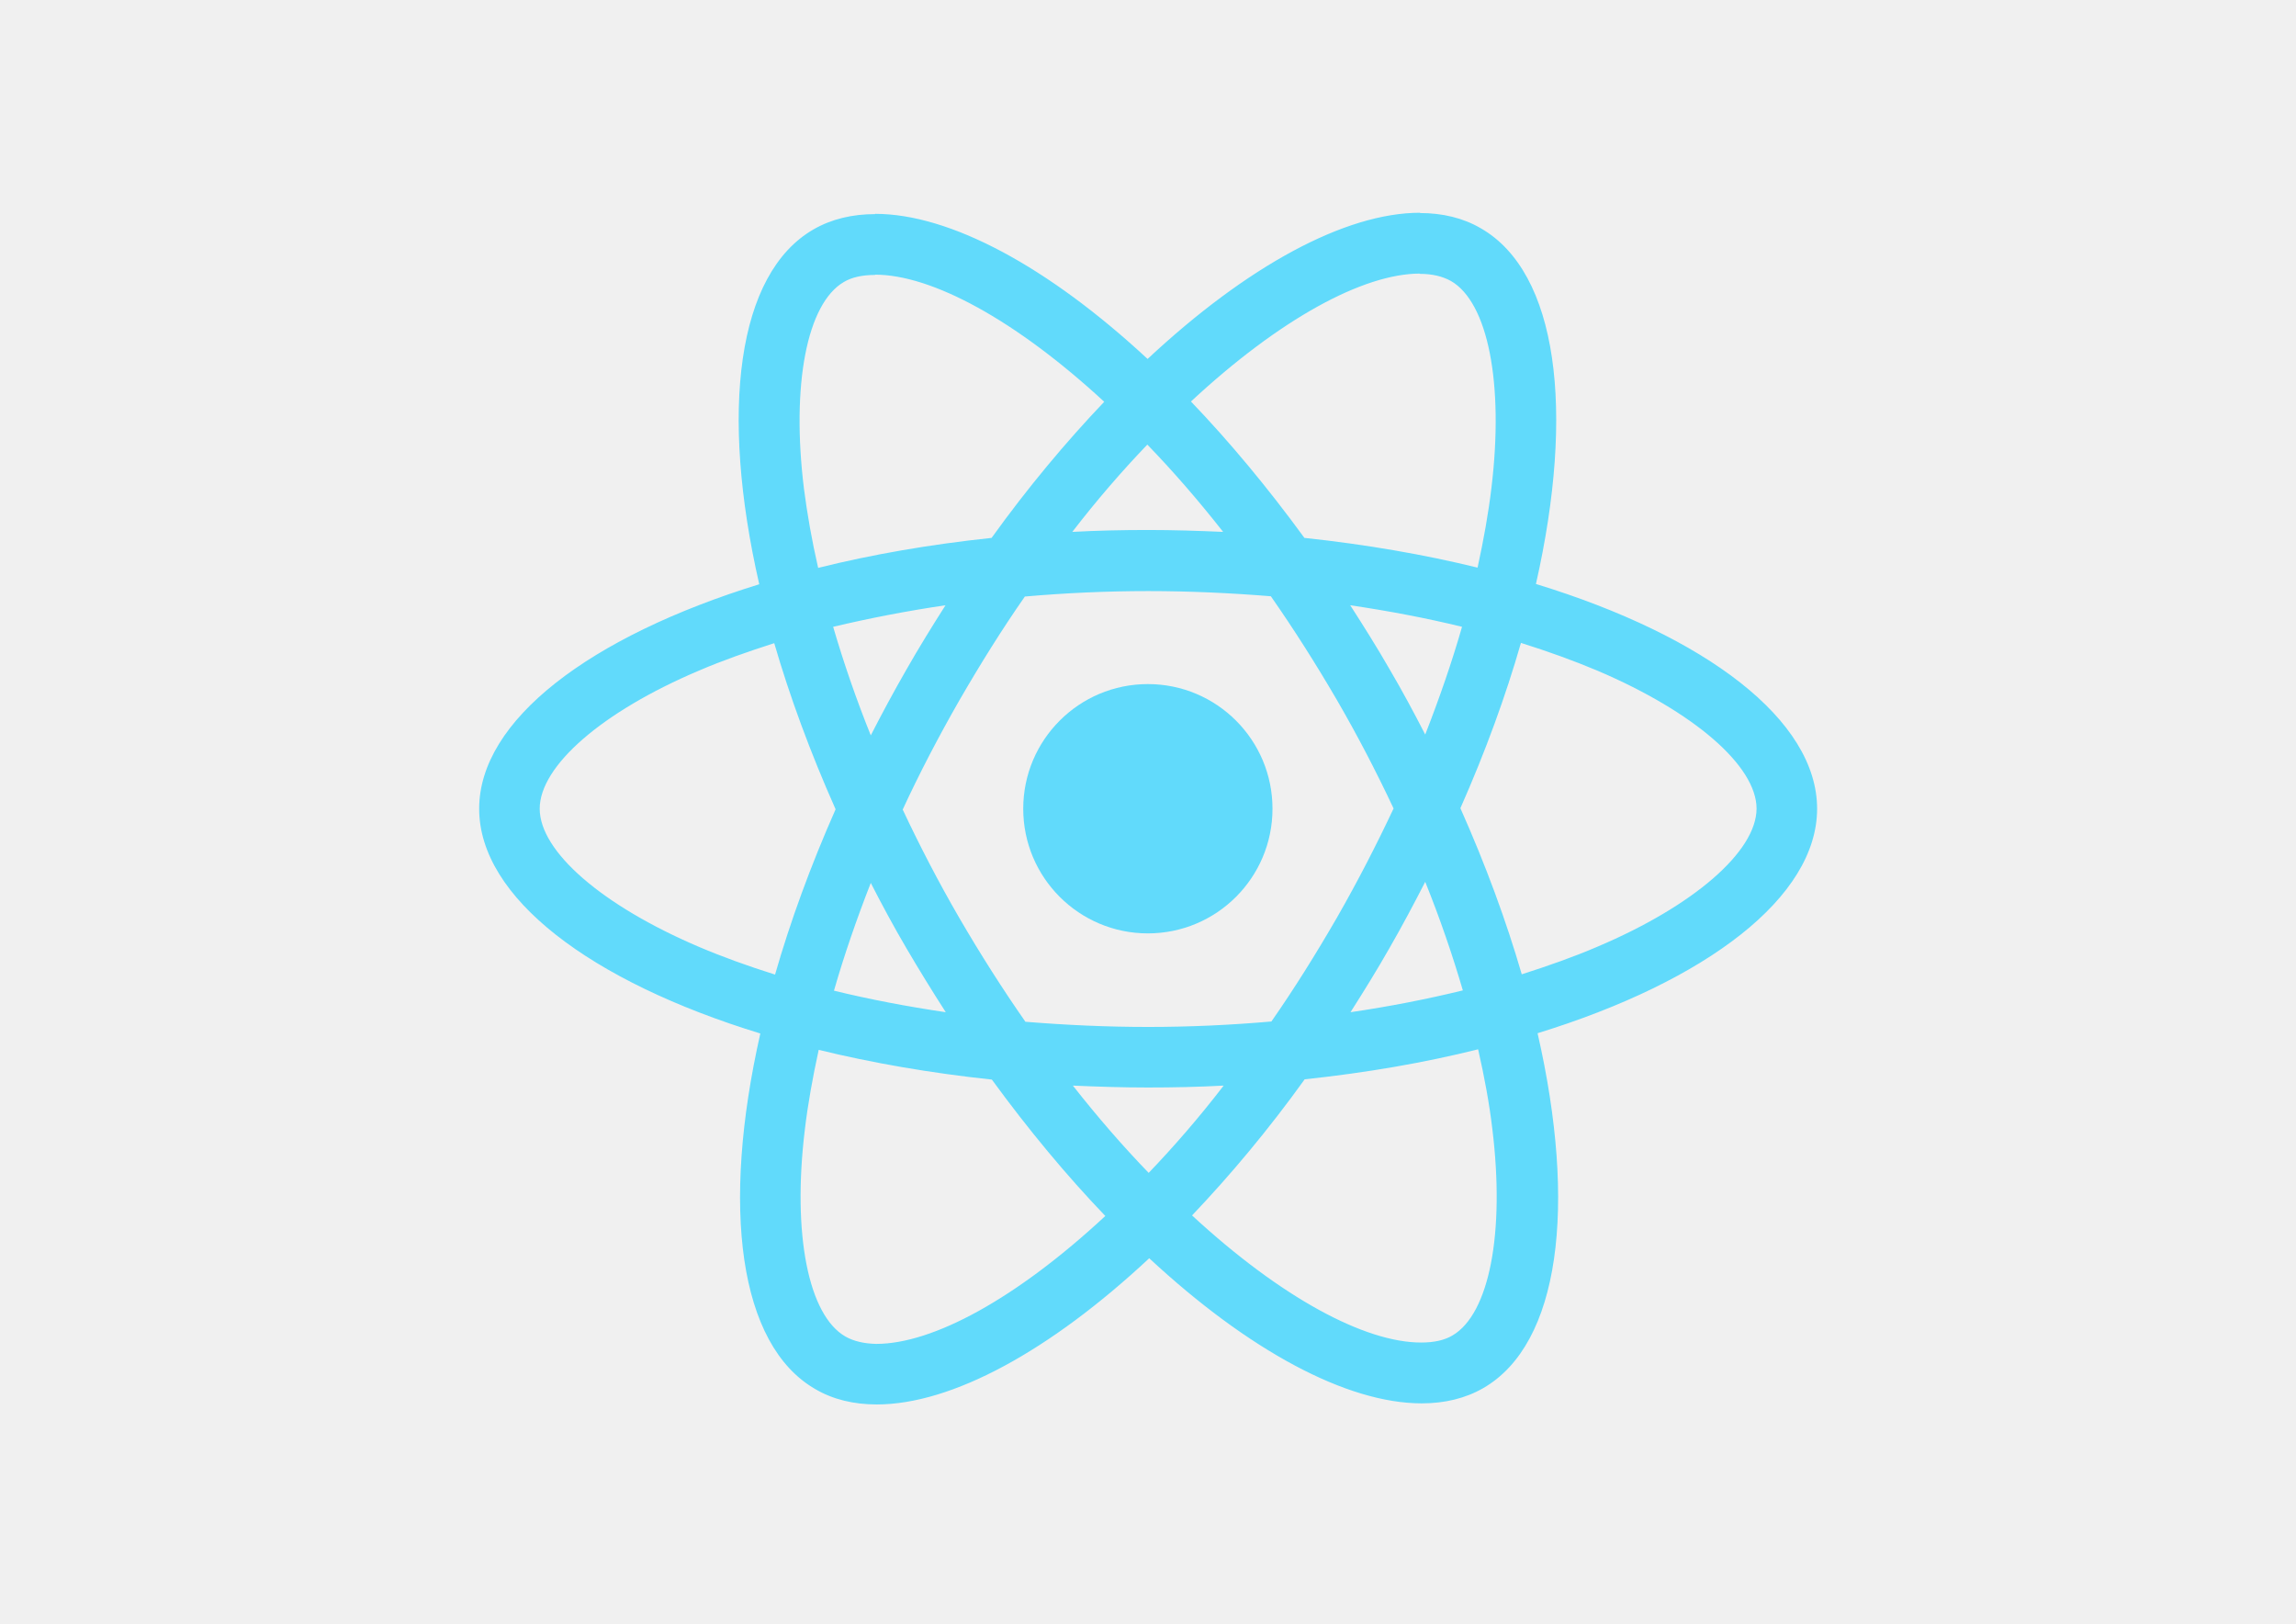
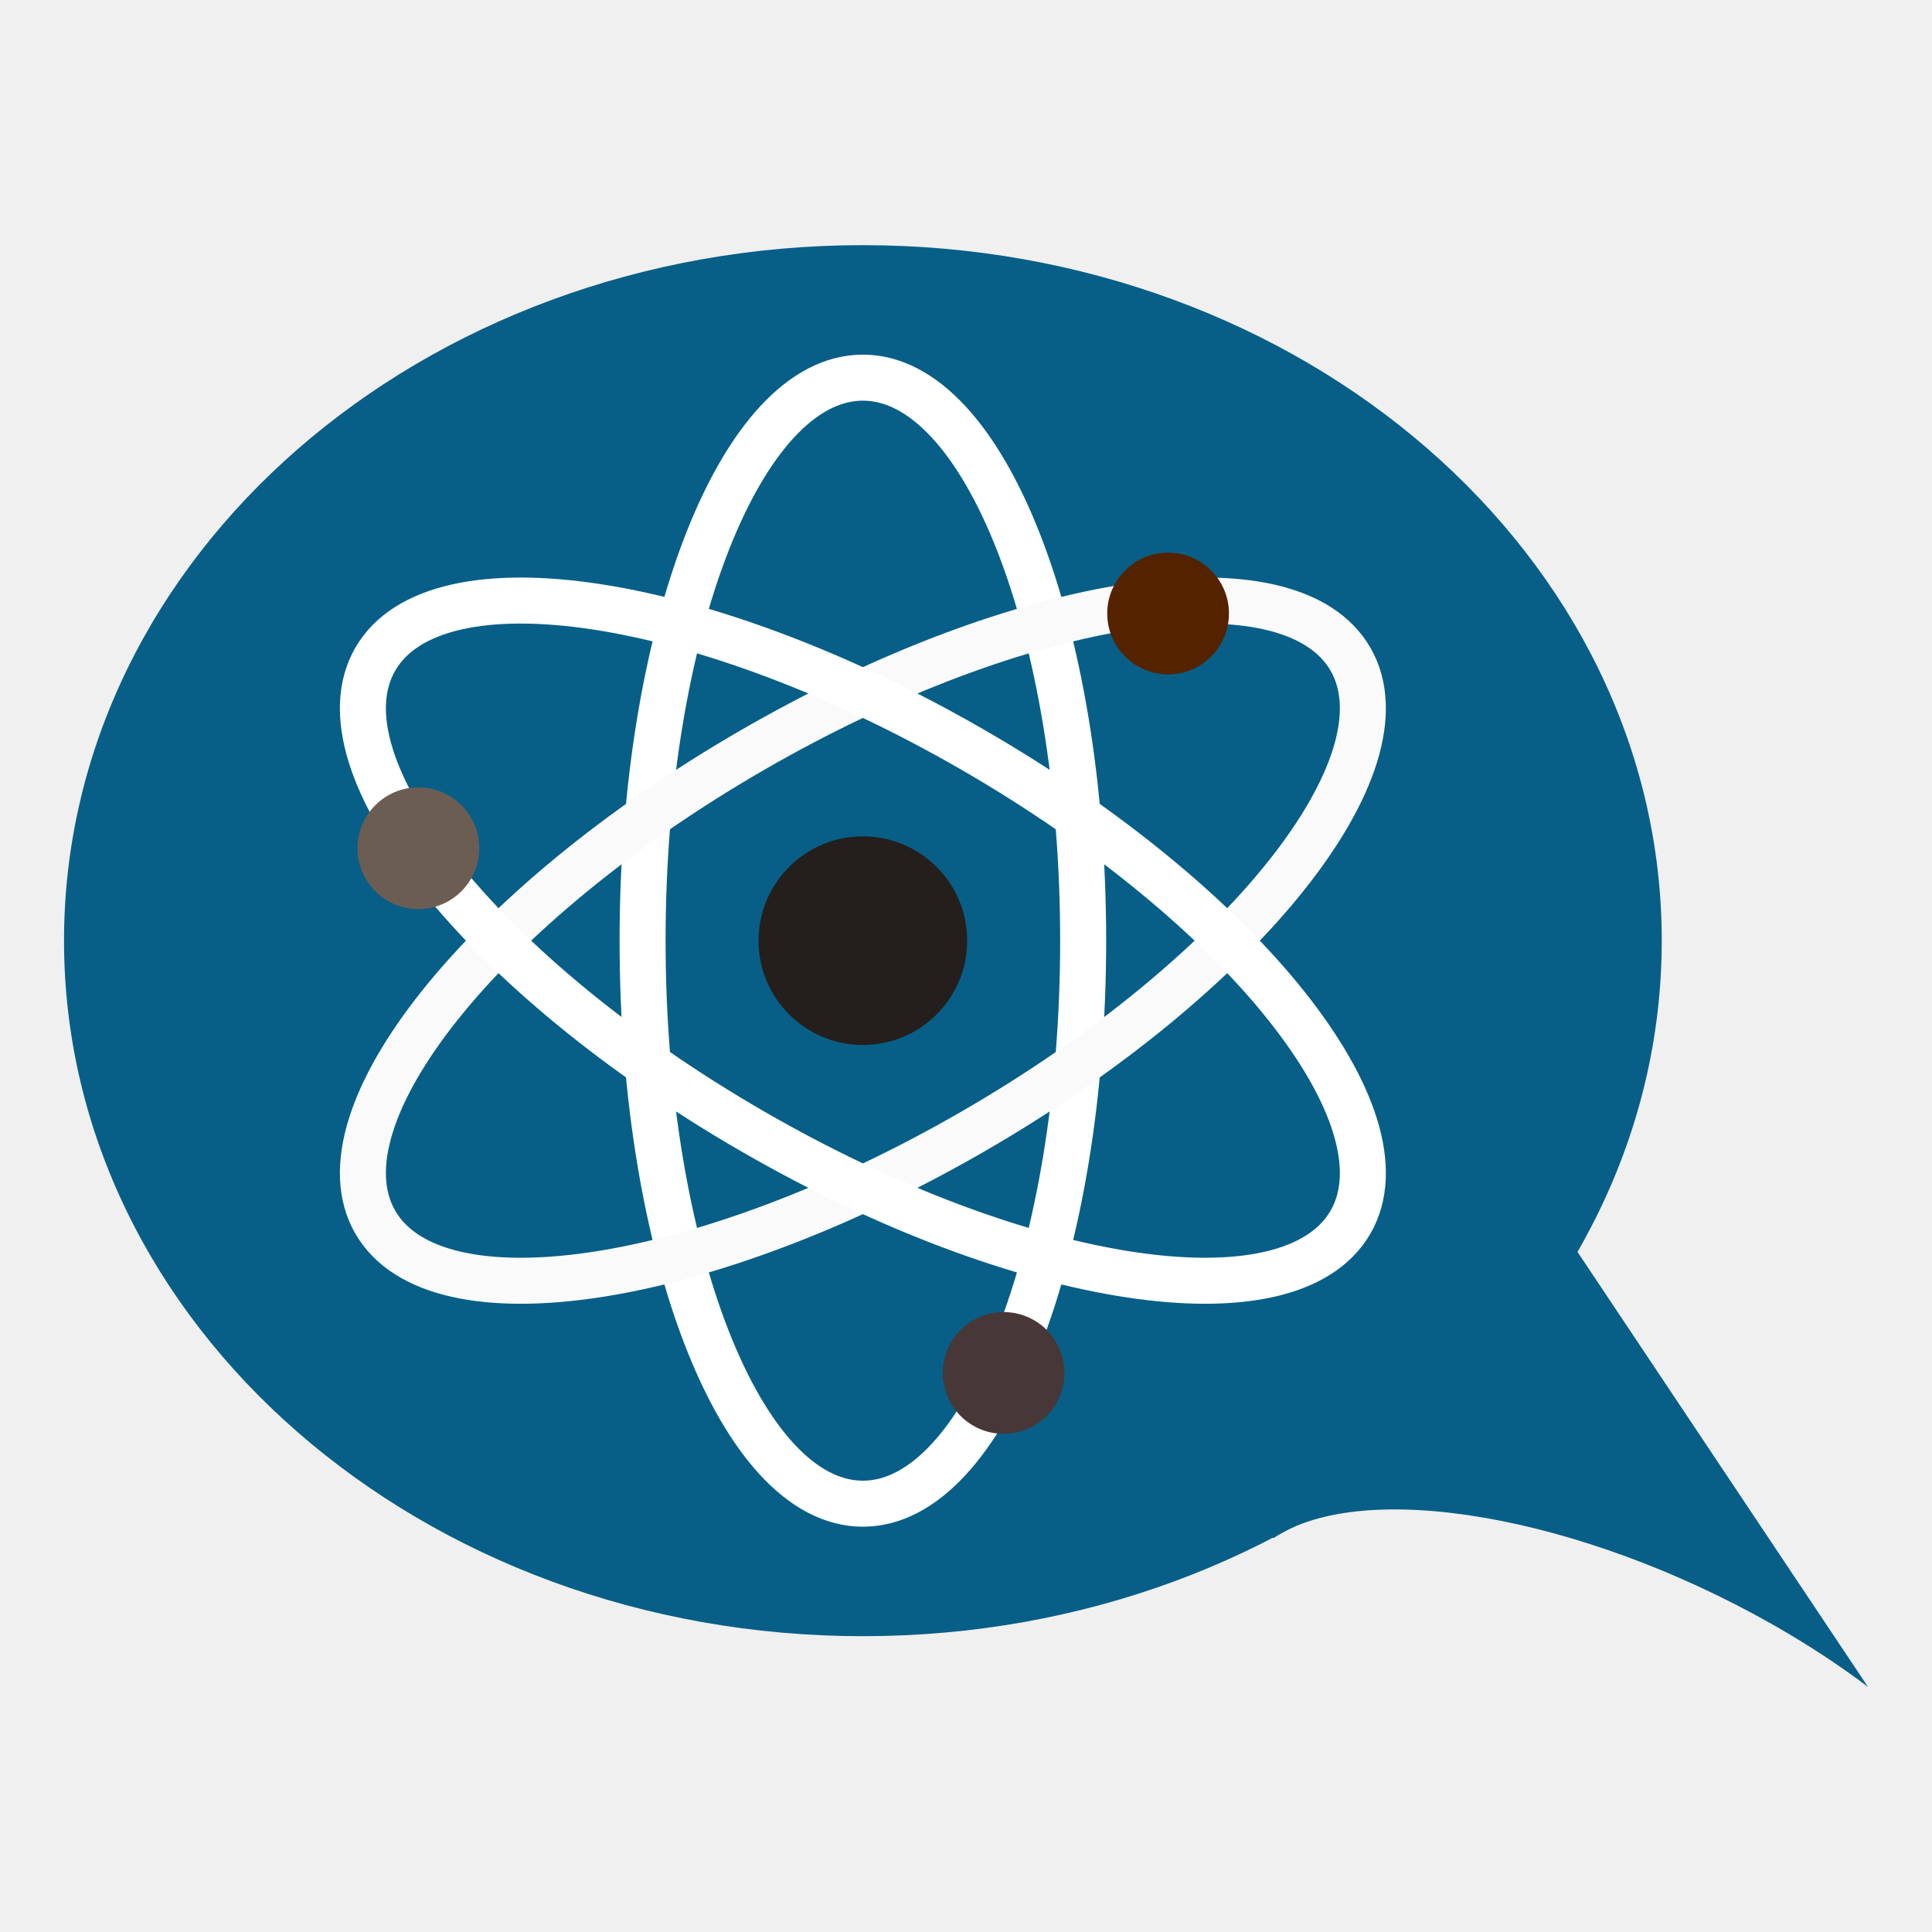
- <svg xmlns="http://www.w3.org/2000/svg" viewBox="0 0 841.9 595.3">
-   <g fill="#61DAFB">
-     <path d="M666.3 296.5c0-32.5-40.7-63.3-103.1-82.4 14.4-63.6 8-114.2-20.2-130.4-6.5-3.8-14.1-5.6-22.4-5.6v22.3c4.6 0 8.3.9 11.4 2.6 13.6 7.8 19.5 37.5 14.9 75.7-1.1 9.4-2.9 19.3-5.1 29.4-19.6-4.8-41-8.5-63.5-10.9-13.5-18.5-27.5-35.3-41.6-50 32.6-30.3 63.2-46.9 84-46.9V78c-27.5 0-63.5 19.6-99.9 53.6-36.4-33.8-72.4-53.2-99.9-53.2v22.3c20.7 0 51.4 16.5 84 46.6-14 14.7-28 31.4-41.3 49.9-22.6 2.4-44 6.1-63.6 11-2.3-10-4-19.7-5.2-29-4.7-38.2 1.1-67.9 14.6-75.8 3-1.8 6.9-2.6 11.5-2.6V78.5c-8.4 0-16 1.8-22.6 5.6-28.1 16.2-34.4 66.7-19.9 130.1-62.2 19.2-102.7 49.9-102.7 82.3 0 32.5 40.7 63.3 103.1 82.4-14.4 63.6-8 114.2 20.2 130.4 6.5 3.8 14.1 5.6 22.5 5.6 27.5 0 63.5-19.6 99.9-53.6 36.4 33.8 72.4 53.2 99.9 53.2 8.4 0 16-1.8 22.6-5.6 28.1-16.2 34.4-66.7 19.9-130.1 62-19.1 102.5-49.9 102.5-82.3zm-130.2-66.7c-3.7 12.9-8.3 26.2-13.5 39.5-4.1-8-8.4-16-13.1-24-4.6-8-9.5-15.8-14.4-23.4 14.2 2.1 27.9 4.7 41 7.9zm-45.8 106.5c-7.8 13.5-15.8 26.3-24.1 38.2-14.9 1.3-30 2-45.2 2-15.1 0-30.2-.7-45-1.9-8.3-11.9-16.4-24.6-24.2-38-7.6-13.1-14.5-26.4-20.8-39.8 6.2-13.4 13.2-26.8 20.7-39.9 7.8-13.5 15.8-26.3 24.1-38.2 14.9-1.3 30-2 45.2-2 15.1 0 30.2.7 45 1.9 8.3 11.9 16.4 24.6 24.2 38 7.6 13.1 14.5 26.4 20.8 39.8-6.3 13.4-13.2 26.8-20.7 39.9zm32.3-13c5.4 13.4 10 26.8 13.8 39.8-13.1 3.2-26.9 5.9-41.2 8 4.9-7.7 9.8-15.6 14.4-23.7 4.6-8 8.9-16.1 13-24.1zM421.2 430c-9.3-9.6-18.6-20.3-27.8-32 9 .4 18.2.7 27.5.7 9.4 0 18.7-.2 27.8-.7-9 11.7-18.3 22.4-27.5 32zm-74.4-58.9c-14.2-2.1-27.9-4.7-41-7.9 3.7-12.9 8.3-26.2 13.5-39.5 4.1 8 8.4 16 13.1 24 4.7 8 9.5 15.8 14.4 23.4zM420.7 163c9.3 9.6 18.6 20.3 27.8 32-9-.4-18.2-.7-27.5-.7-9.4 0-18.7.2-27.8.7 9-11.7 18.3-22.4 27.5-32zm-74 58.9c-4.9 7.7-9.8 15.6-14.4 23.7-4.6 8-8.9 16-13 24-5.4-13.4-10-26.8-13.8-39.8 13.1-3.1 26.9-5.8 41.2-7.9zm-90.5 125.2c-35.4-15.1-58.3-34.9-58.3-50.6 0-15.7 22.9-35.6 58.3-50.6 8.6-3.7 18-7 27.7-10.1 5.7 19.6 13.2 40 22.5 60.9-9.2 20.8-16.6 41.1-22.2 60.6-9.9-3.1-19.3-6.5-28-10.2zM310 490c-13.6-7.8-19.5-37.5-14.9-75.7 1.1-9.4 2.9-19.3 5.1-29.4 19.6 4.8 41 8.5 63.5 10.9 13.5 18.5 27.5 35.3 41.6 50-32.6 30.3-63.2 46.9-84 46.9-4.5-.1-8.3-1-11.3-2.7zm237.2-76.2c4.7 38.2-1.1 67.9-14.6 75.8-3 1.8-6.9 2.6-11.5 2.6-20.7 0-51.4-16.5-84-46.6 14-14.7 28-31.4 41.3-49.9 22.6-2.4 44-6.1 63.6-11 2.3 10.1 4.1 19.8 5.2 29.1zm38.5-66.7c-8.6 3.7-18 7-27.7 10.1-5.7-19.6-13.2-40-22.5-60.9 9.2-20.8 16.6-41.1 22.2-60.6 9.9 3.1 19.3 6.5 28.1 10.2 35.4 15.1 58.3 34.9 58.3 50.6-.1 15.7-23 35.6-58.4 50.6zM320.8 78.4z" />
-     <circle cx="420.9" cy="296.5" r="45.7" />
-     <path d="M520.5 78.1z" />
+ <svg xmlns="http://www.w3.org/2000/svg" width="210mm" height="210mm" viewBox="0 0 210 210" version="1.1" id="svg5">
+   <defs id="defs2" />
+   <g id="layer1">
+     <ellipse style="fill:#075f88;fill-opacity:1;stroke-width:0.536" id="path111" cx="93.792" cy="102.247" rx="86.833" ry="75.6" />
+     <path id="path2502" clip-path="none" style="fill:#075f88;fill-opacity:1;stroke-width:0.269" d="m 165.939,127.8 -15.631,19.03 -15.632,19.03 3.766,1.317 a 46.545,19.931 25.345 0 1 54.242,9.406 46.545,19.931 25.345 0 1 10.357,6.771 l -15.766,-23.607 z" />
+     <g id="g126037" transform="matrix(1.889998,0,0,1.890007,-95.82724,-174.3786)">
+       <ellipse style="fill:none;stroke:#ffffff;stroke-width:2.646;stroke-dasharray:none;stroke-opacity:1" id="path3346-6" cx="100.327" cy="146.362" rx="12.669" ry="32.38" />
+       <ellipse style="fill:none;stroke:#fafafa;stroke-width:2.646;stroke-dasharray:none;stroke-opacity:1" id="ellipse18640" cx="176.917" cy="-13.705" rx="12.669" ry="32.38" transform="rotate(60)" />
+       <ellipse style="fill:none;stroke:#ffffff;stroke-width:2.646;stroke-dasharray:none;stroke-opacity:1" id="ellipse20853" cx="76.589" cy="160.067" rx="12.669" ry="32.38" transform="matrix(-0.5,0.8660254,0.8660254,0.5,0,0)" />
+       <circle style="fill:#241f1c;fill-opacity:1;stroke:#000000;stroke-width:0;stroke-dasharray:none;stroke-opacity:1" id="path30355" cx="100.327" cy="146.362" r="6" />
+       <circle style="fill:#483737;fill-opacity:1;stroke:#000000;stroke-width:0;stroke-dasharray:none;stroke-opacity:1" id="path35465-4" cx="108.422" cy="171.222" r="3.5" />
+       <circle style="fill:#6c5d53;fill-opacity:1;stroke:#000000;stroke-width:0;stroke-dasharray:none;stroke-opacity:1" id="path35465-8" cx="74.763" cy="141.045" r="3.5" />
+       <circle style="fill:#552200;fill-opacity:1;stroke:#000000;stroke-width:0;stroke-dasharray:none;stroke-opacity:1" id="path35465-3" cx="117.881" cy="127.548" r="3.5" />
+     </g>
  </g>
</svg>
